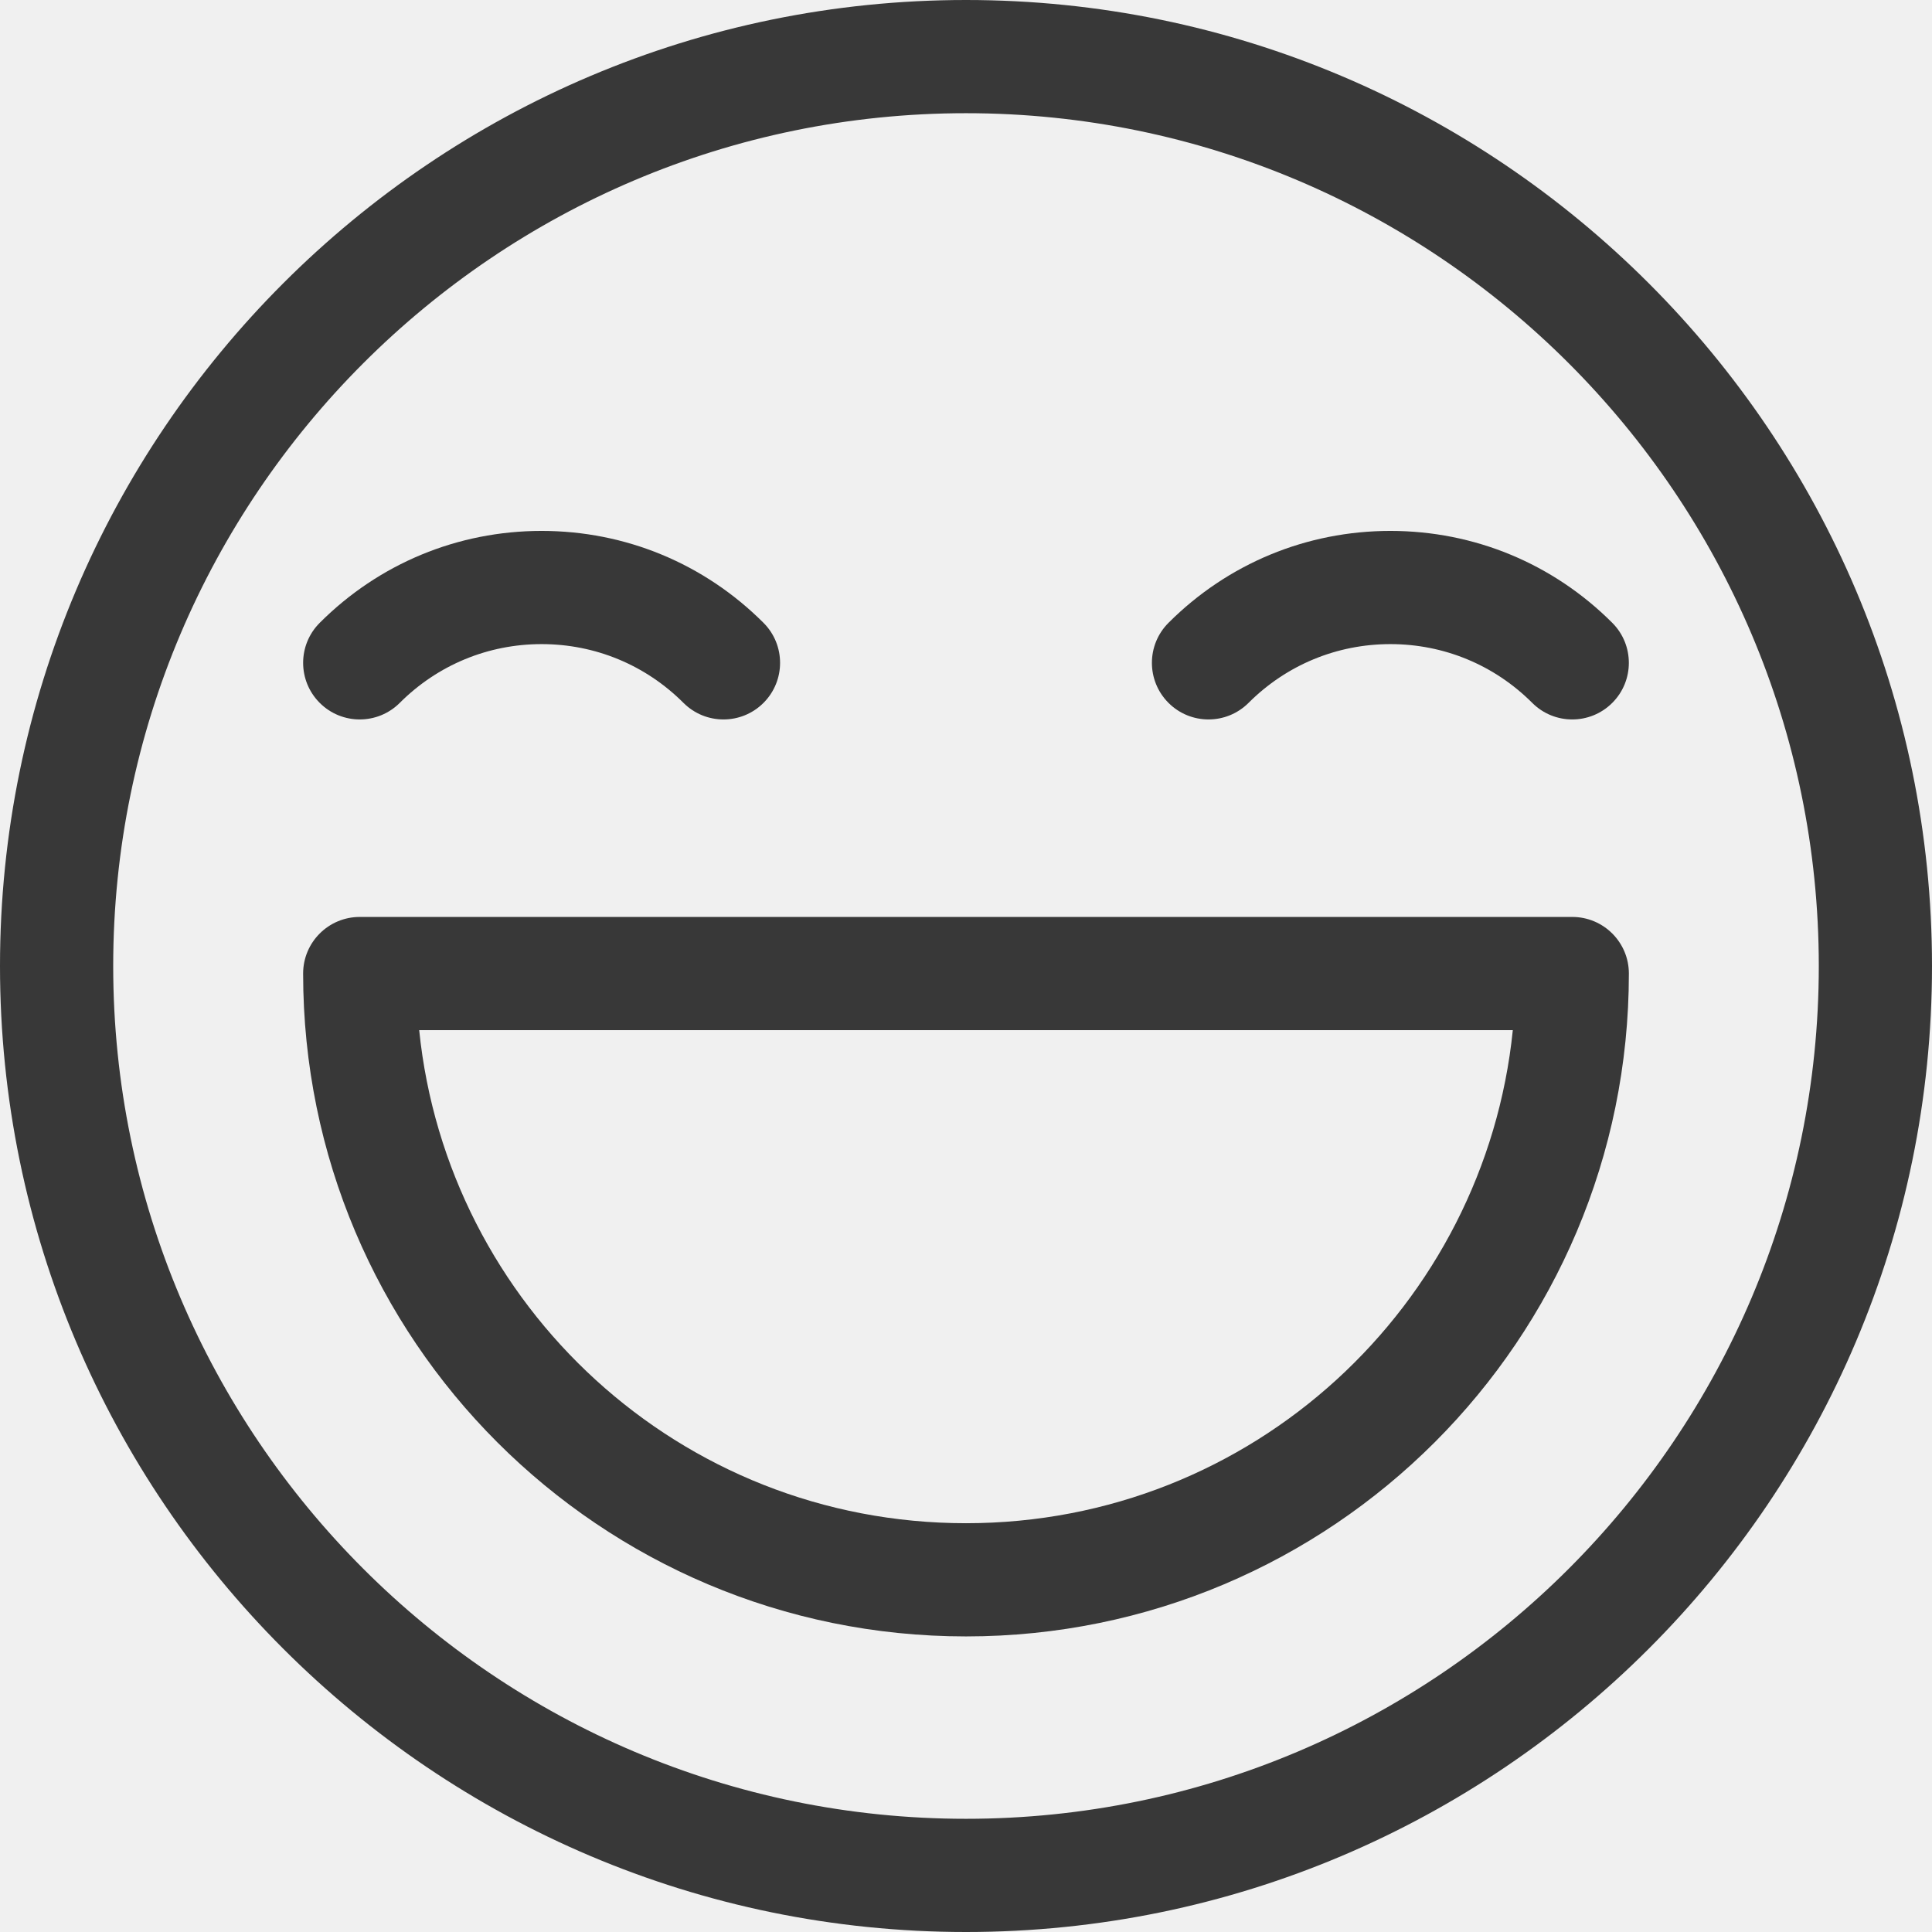
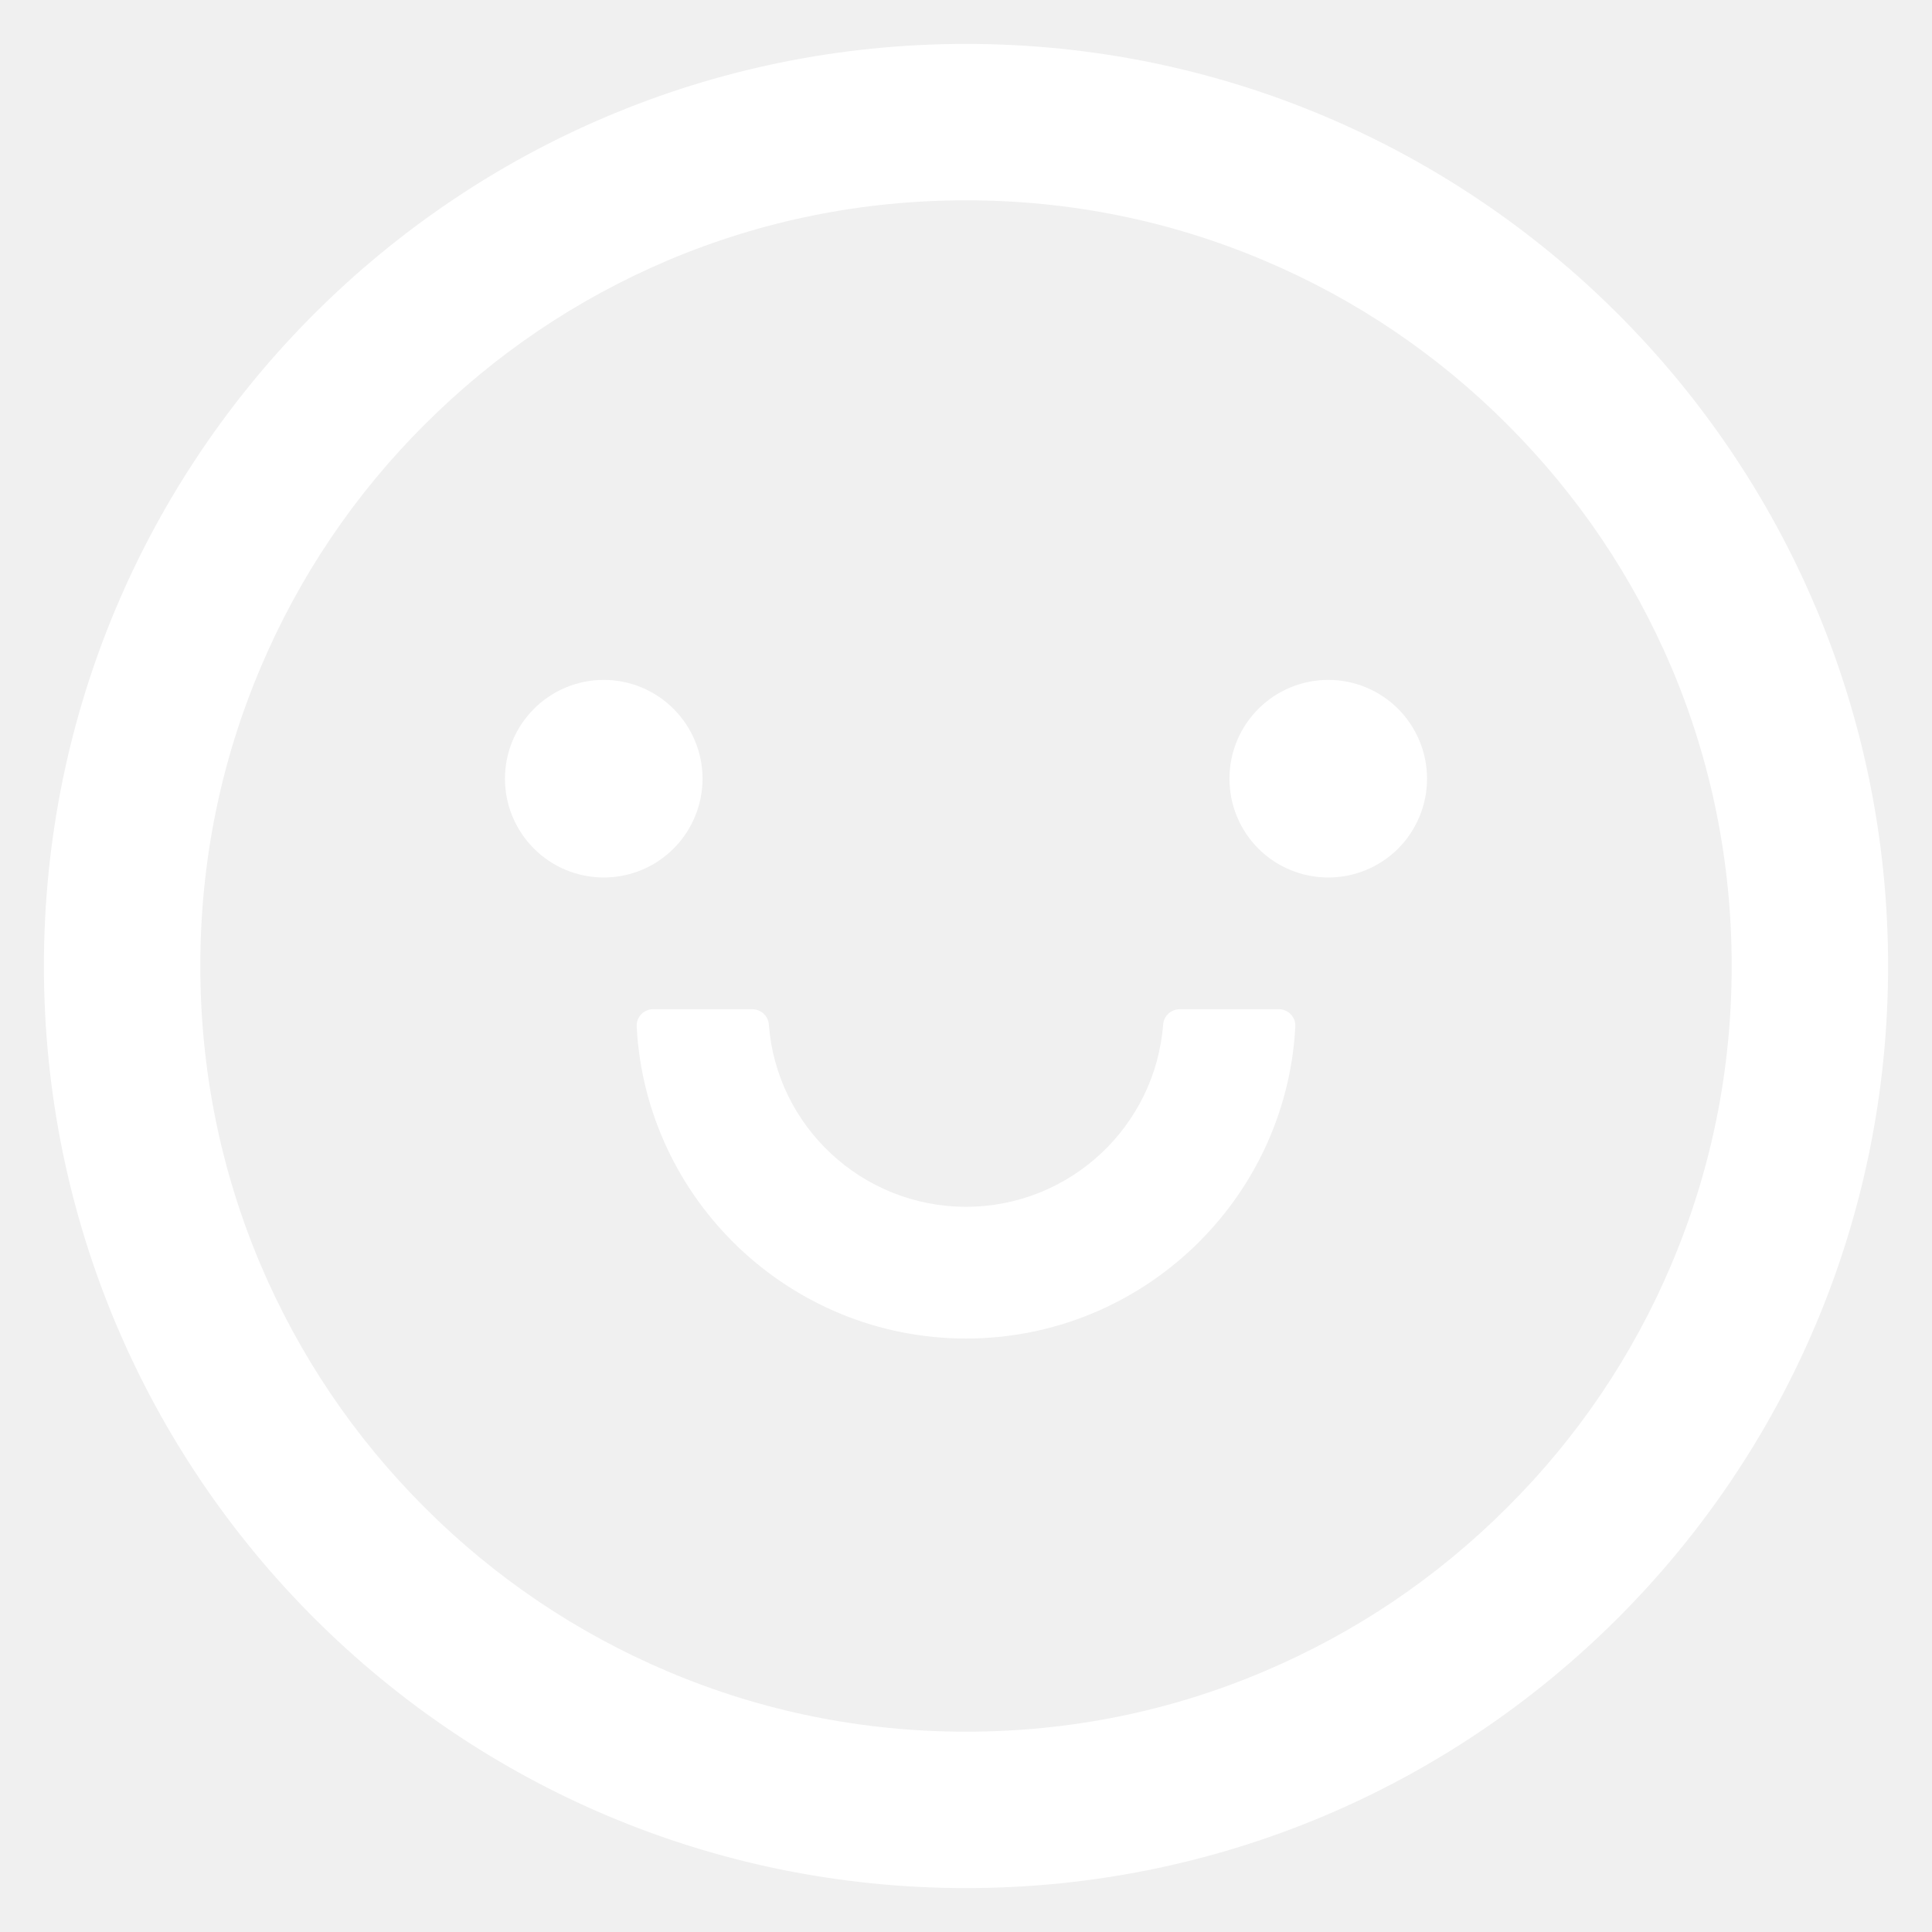
- <svg xmlns="http://www.w3.org/2000/svg" width="512" height="512" viewBox="0 0 512 512" fill="none">
-   <path d="M256 0C114.84 0 0 114.84 0 256C0 397.16 114.84 512 256 512C397.16 512 512 397.16 512 256C512 114.84 397.16 0 256 0ZM256 482C131.383 482 30 380.617 30 256C30 131.383 131.383 30 256 30C380.617 30 482 131.383 482 256C482 380.617 380.617 482 256 482Z" fill="#383838" />
-   <path d="M330.883 186.266C340.922 176.227 354.27 170.695 368.469 170.695C382.664 170.695 396.012 176.227 406.062 186.273C411.922 192.129 421.418 192.125 427.273 186.266C433.129 180.406 433.125 170.906 427.266 165.051C411.559 149.348 390.676 140.695 368.469 140.695C346.258 140.695 325.375 149.348 309.668 165.051L309.66 165.059C303.801 170.918 303.805 180.41 309.664 186.27C315.523 192.129 325.023 192.121 330.883 186.266V186.266Z" fill="#383838" />
-   <path d="M105.945 186.266C115.988 176.227 129.336 170.695 143.531 170.695C157.73 170.695 171.078 176.227 181.129 186.273C186.988 192.129 196.484 192.125 202.34 186.266C208.195 180.406 208.191 170.906 202.332 165.051C186.625 149.348 165.742 140.695 143.531 140.695C121.324 140.695 100.441 149.348 84.734 165.051L84.727 165.059C78.867 170.918 78.871 180.41 84.731 186.27C90.59 192.129 100.09 192.121 105.945 186.266Z" fill="#383838" />
-   <path d="M416.668 243H95.332C87.051 243 80.332 249.715 80.332 258C80.332 355.02 158.98 433.668 256 433.668C353.02 433.668 431.668 355.02 431.668 258C431.668 249.715 424.949 243 416.668 243V243ZM256 403.668C180.051 403.668 118.5 345.898 111.09 273H400.91C393.5 345.895 331.957 403.668 256 403.668Z" fill="#383838" />
+ <svg xmlns="http://www.w3.org/2000/svg" width="22" height="22" viewBox="0 0 22 22" fill="none">
+   <path d="M5.75 8.867C5.75 9.166 5.869 9.452 6.08 9.663C6.29 9.874 6.577 9.992 6.875 9.992C7.173 9.992 7.46 9.874 7.67 9.663C7.881 9.452 8 9.166 8 8.867C8 8.569 7.881 8.283 7.67 8.072C7.46 7.861 7.173 7.742 6.875 7.742C6.577 7.742 6.29 7.861 6.08 8.072C5.869 8.283 5.75 8.569 5.75 8.867ZM14 8.867C14 9.166 14.118 9.452 14.329 9.663C14.54 9.874 14.827 9.992 15.125 9.992C15.423 9.992 15.71 9.874 15.921 9.663C16.131 9.452 16.25 9.166 16.25 8.867C16.25 8.569 16.131 8.283 15.921 8.072C15.71 7.861 15.423 7.742 15.125 7.742C14.827 7.742 14.54 7.861 14.329 8.072C14.118 8.283 14 8.569 14 8.867ZM11 0.5C5.202 0.5 0.5 5.202 0.5 11C0.5 16.798 5.202 21.5 11 21.5C16.798 21.5 21.5 16.798 21.5 11C21.5 5.202 16.798 0.5 11 0.5ZM17.164 17.164C16.363 17.966 15.43 18.594 14.391 19.034C13.32 19.489 12.179 19.719 11 19.719C9.821 19.719 8.68 19.489 7.606 19.034C6.57 18.596 5.628 17.961 4.834 17.164C4.032 16.363 3.404 15.43 2.963 14.391C2.511 13.32 2.281 12.179 2.281 11C2.281 9.821 2.511 8.68 2.966 7.606C3.403 6.57 4.039 5.628 4.836 4.834C5.638 4.032 6.57 3.404 7.609 2.963C8.68 2.511 9.821 2.281 11 2.281C12.179 2.281 13.32 2.511 14.394 2.966C15.431 3.403 16.372 4.039 17.166 4.836C17.968 5.638 18.596 6.57 19.037 7.609C19.489 8.68 19.719 9.821 19.719 11C19.719 12.179 19.489 13.32 19.034 14.394C18.597 15.43 17.962 16.371 17.164 17.164ZM14.562 11.492H13.435C13.337 11.492 13.252 11.567 13.245 11.666C13.156 12.826 12.184 13.742 11 13.742C9.816 13.742 8.841 12.826 8.755 11.666C8.748 11.567 8.663 11.492 8.565 11.492L7.438 11.492C7.412 11.492 7.387 11.497 7.364 11.507C7.34 11.517 7.319 11.532 7.301 11.55C7.284 11.569 7.27 11.591 7.261 11.614C7.253 11.638 7.249 11.664 7.25 11.689C7.353 13.665 8.996 15.242 11 15.242C13.004 15.242 14.647 13.665 14.75 11.689C14.751 11.664 14.747 11.638 14.739 11.614C14.73 11.591 14.716 11.569 14.698 11.55C14.681 11.532 14.66 11.517 14.636 11.507C14.613 11.497 14.588 11.492 14.562 11.492Z" fill="white" />
</svg>
